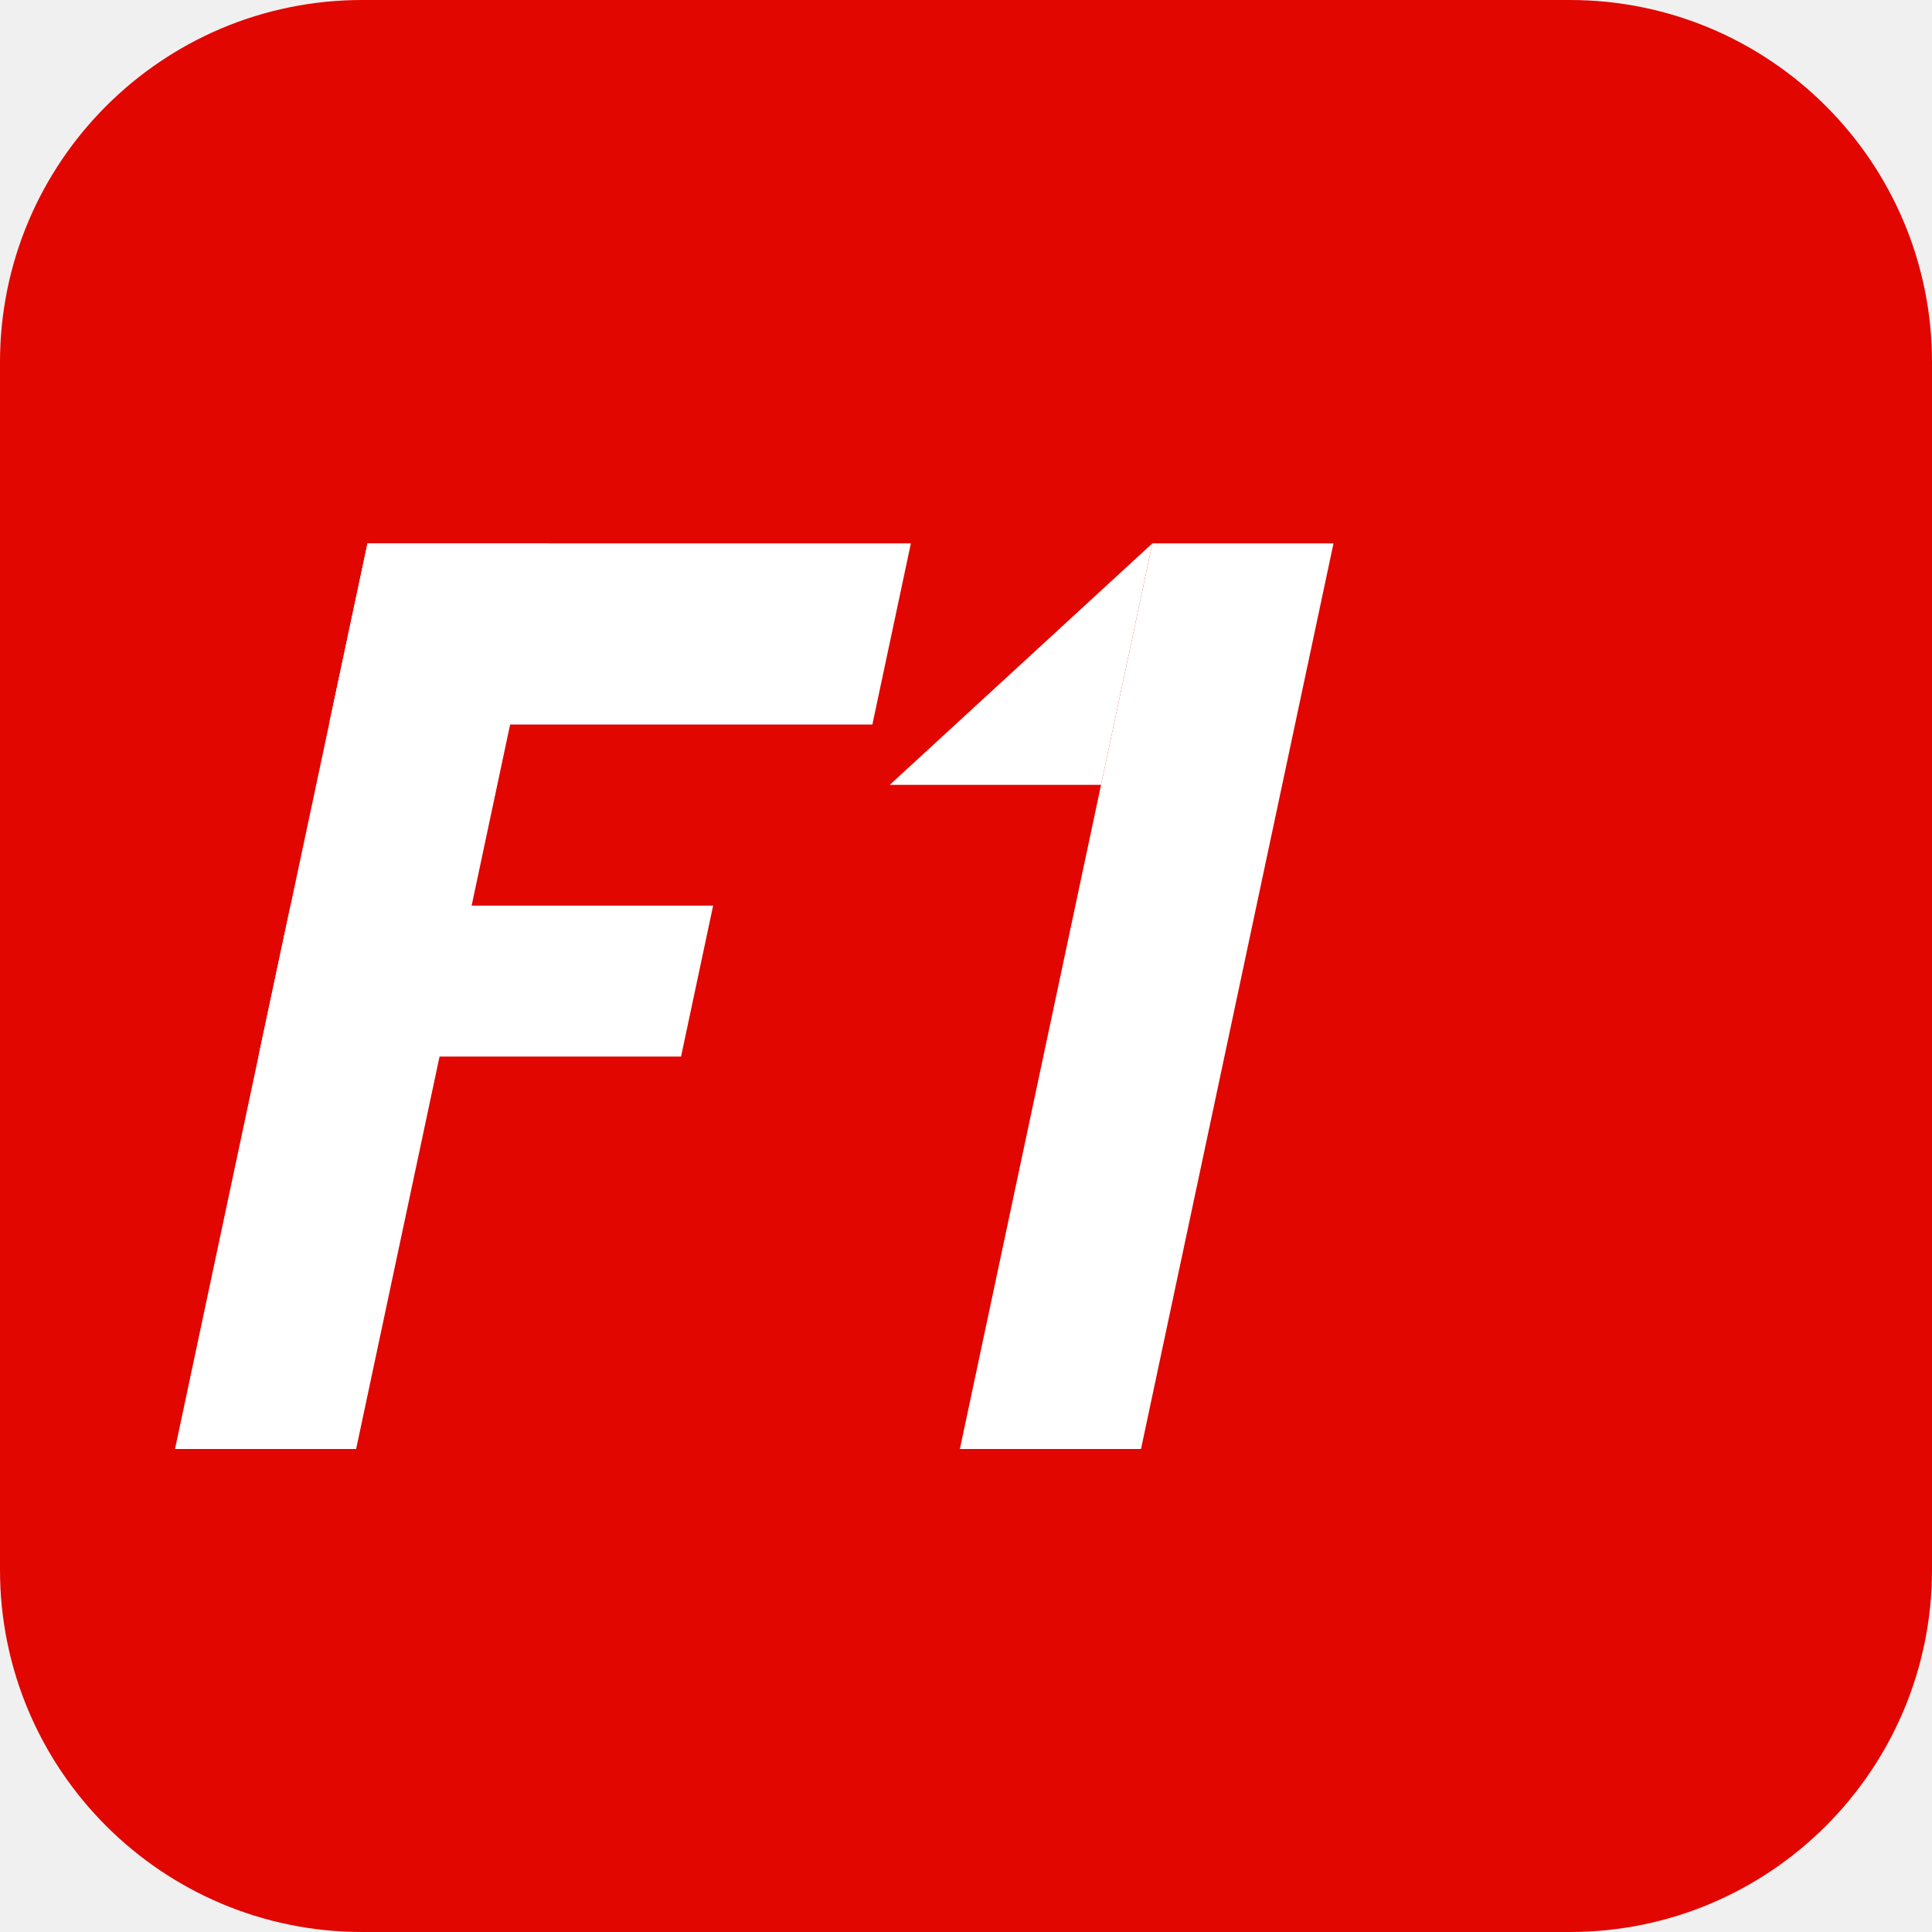
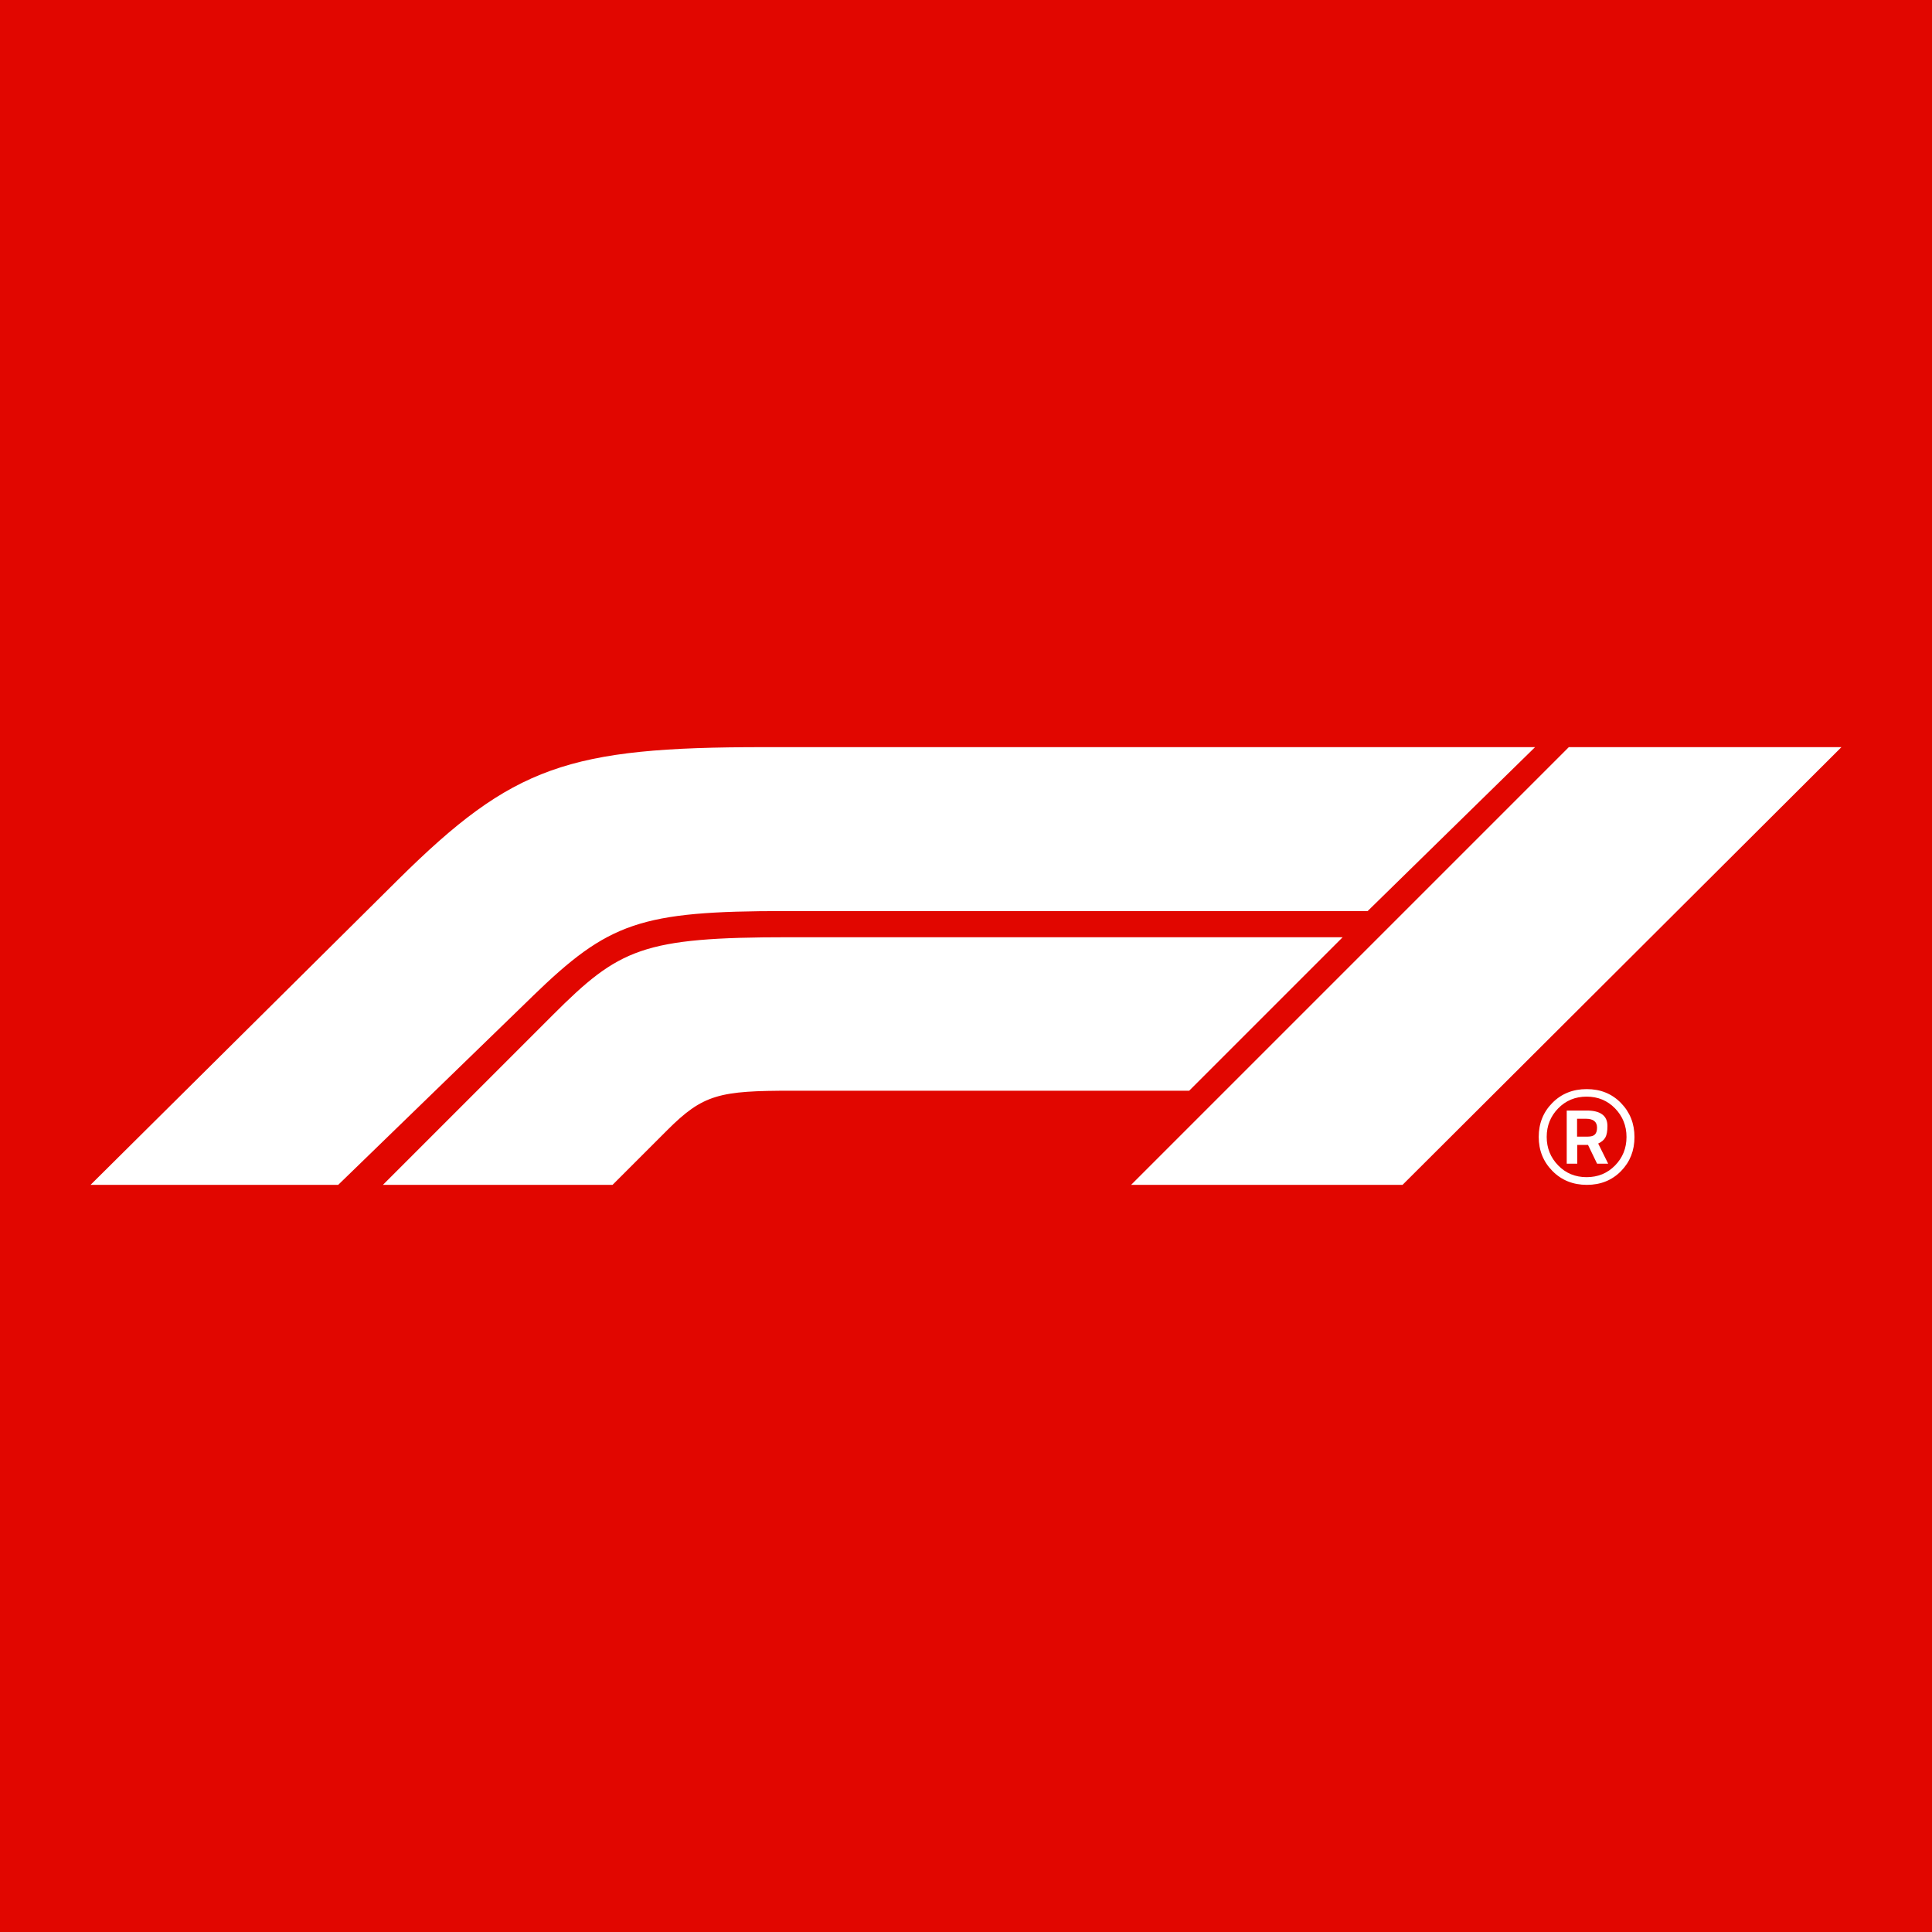
- <svg xmlns="http://www.w3.org/2000/svg" viewBox="0 0 64 64" role="img" aria-label="F1 App">
-   <rect width="64" height="64" rx="12" ry="12" fill="#E10600" />
-   <g fill="#FFFFFF" transform="translate(2 0) skewX(-12)">
-     <rect x="14" y="18" width="6" height="30" />
-     <rect x="14" y="18" width="18" height="6" />
-     <rect x="14" y="30" width="14" height="5" />
-     <rect x="40" y="18" width="6" height="30" />
-     <polygon points="33,26 40,18 40,26" />
+ <svg xmlns="http://www.w3.org/2000/svg" viewBox="0 0 64 64" role="img" aria-label="F1">
+   <rect width="64" height="64" fill="#E10600" />
+   <g transform="translate(3,24.75) scale(0.18125)">
+     <path fill-rule="evenodd" clip-rule="evenodd" d="M45.258 80L80.742 45.575H80.733C94.717 32.017 100.392 29.958 127.058 29.958H233.408L264.008 0H123.025C87.333 0 77.242 3.4 56.308 24.117L0 80H45.258ZM127.7 34.742H228.842L200.792 62.792H128.225C114.925 62.792 111.983 63.417 105.383 70.017L95.4 80H53.433L84.458 48.975C96.642 36.8 100.842 34.742 127.7 34.742ZM320 0L239.783 80H190.175L270.175 0H320ZM267.183 77.467C268.85 79.158 270.95 80 273.475 80C276 80 278.075 79.158 279.717 77.483C281.358 75.808 282.175 73.733 282.175 71.267C282.175 68.8 281.35 66.725 279.7 65.033C278.05 63.342 275.967 62.5 273.442 62.5C270.917 62.5 268.825 63.342 267.167 65.017C265.508 66.692 264.675 68.767 264.675 71.233C264.675 73.7 265.508 75.775 267.183 77.467ZM268.225 66.025C269.625 64.592 271.358 63.875 273.425 63.875C275.5 63.875 277.233 64.592 278.625 66.025C280.017 67.458 280.717 69.2 280.717 71.25C280.717 73.3 280.017 75.033 278.625 76.458C277.225 77.883 275.5 78.592 273.425 78.592C271.35 78.592 269.617 77.875 268.225 76.442C266.833 75.008 266.133 73.275 266.133 71.233C266.133 69.192 266.833 67.458 268.225 66.025ZM271.717 76.125V72.692L271.725 72.7H273.683L275.342 76.133H277.367L275.542 72.45C276.158 72.167 276.592 71.8 276.85 71.342C277.108 70.883 277.233 70.183 277.233 69.242C277.233 68.3 276.917 67.592 276.283 67.125C275.65 66.65 274.7 66.417 273.442 66.417H269.792V76.125H271.717ZM271.683 71.183V67.917H273.275C274.65 67.917 275.333 68.458 275.333 69.55C275.333 70.125 275.2 70.542 274.933 70.8C274.675 71.058 274.242 71.183 273.642 71.183H271.683Z" fill="white" />
  </g>
</svg>
